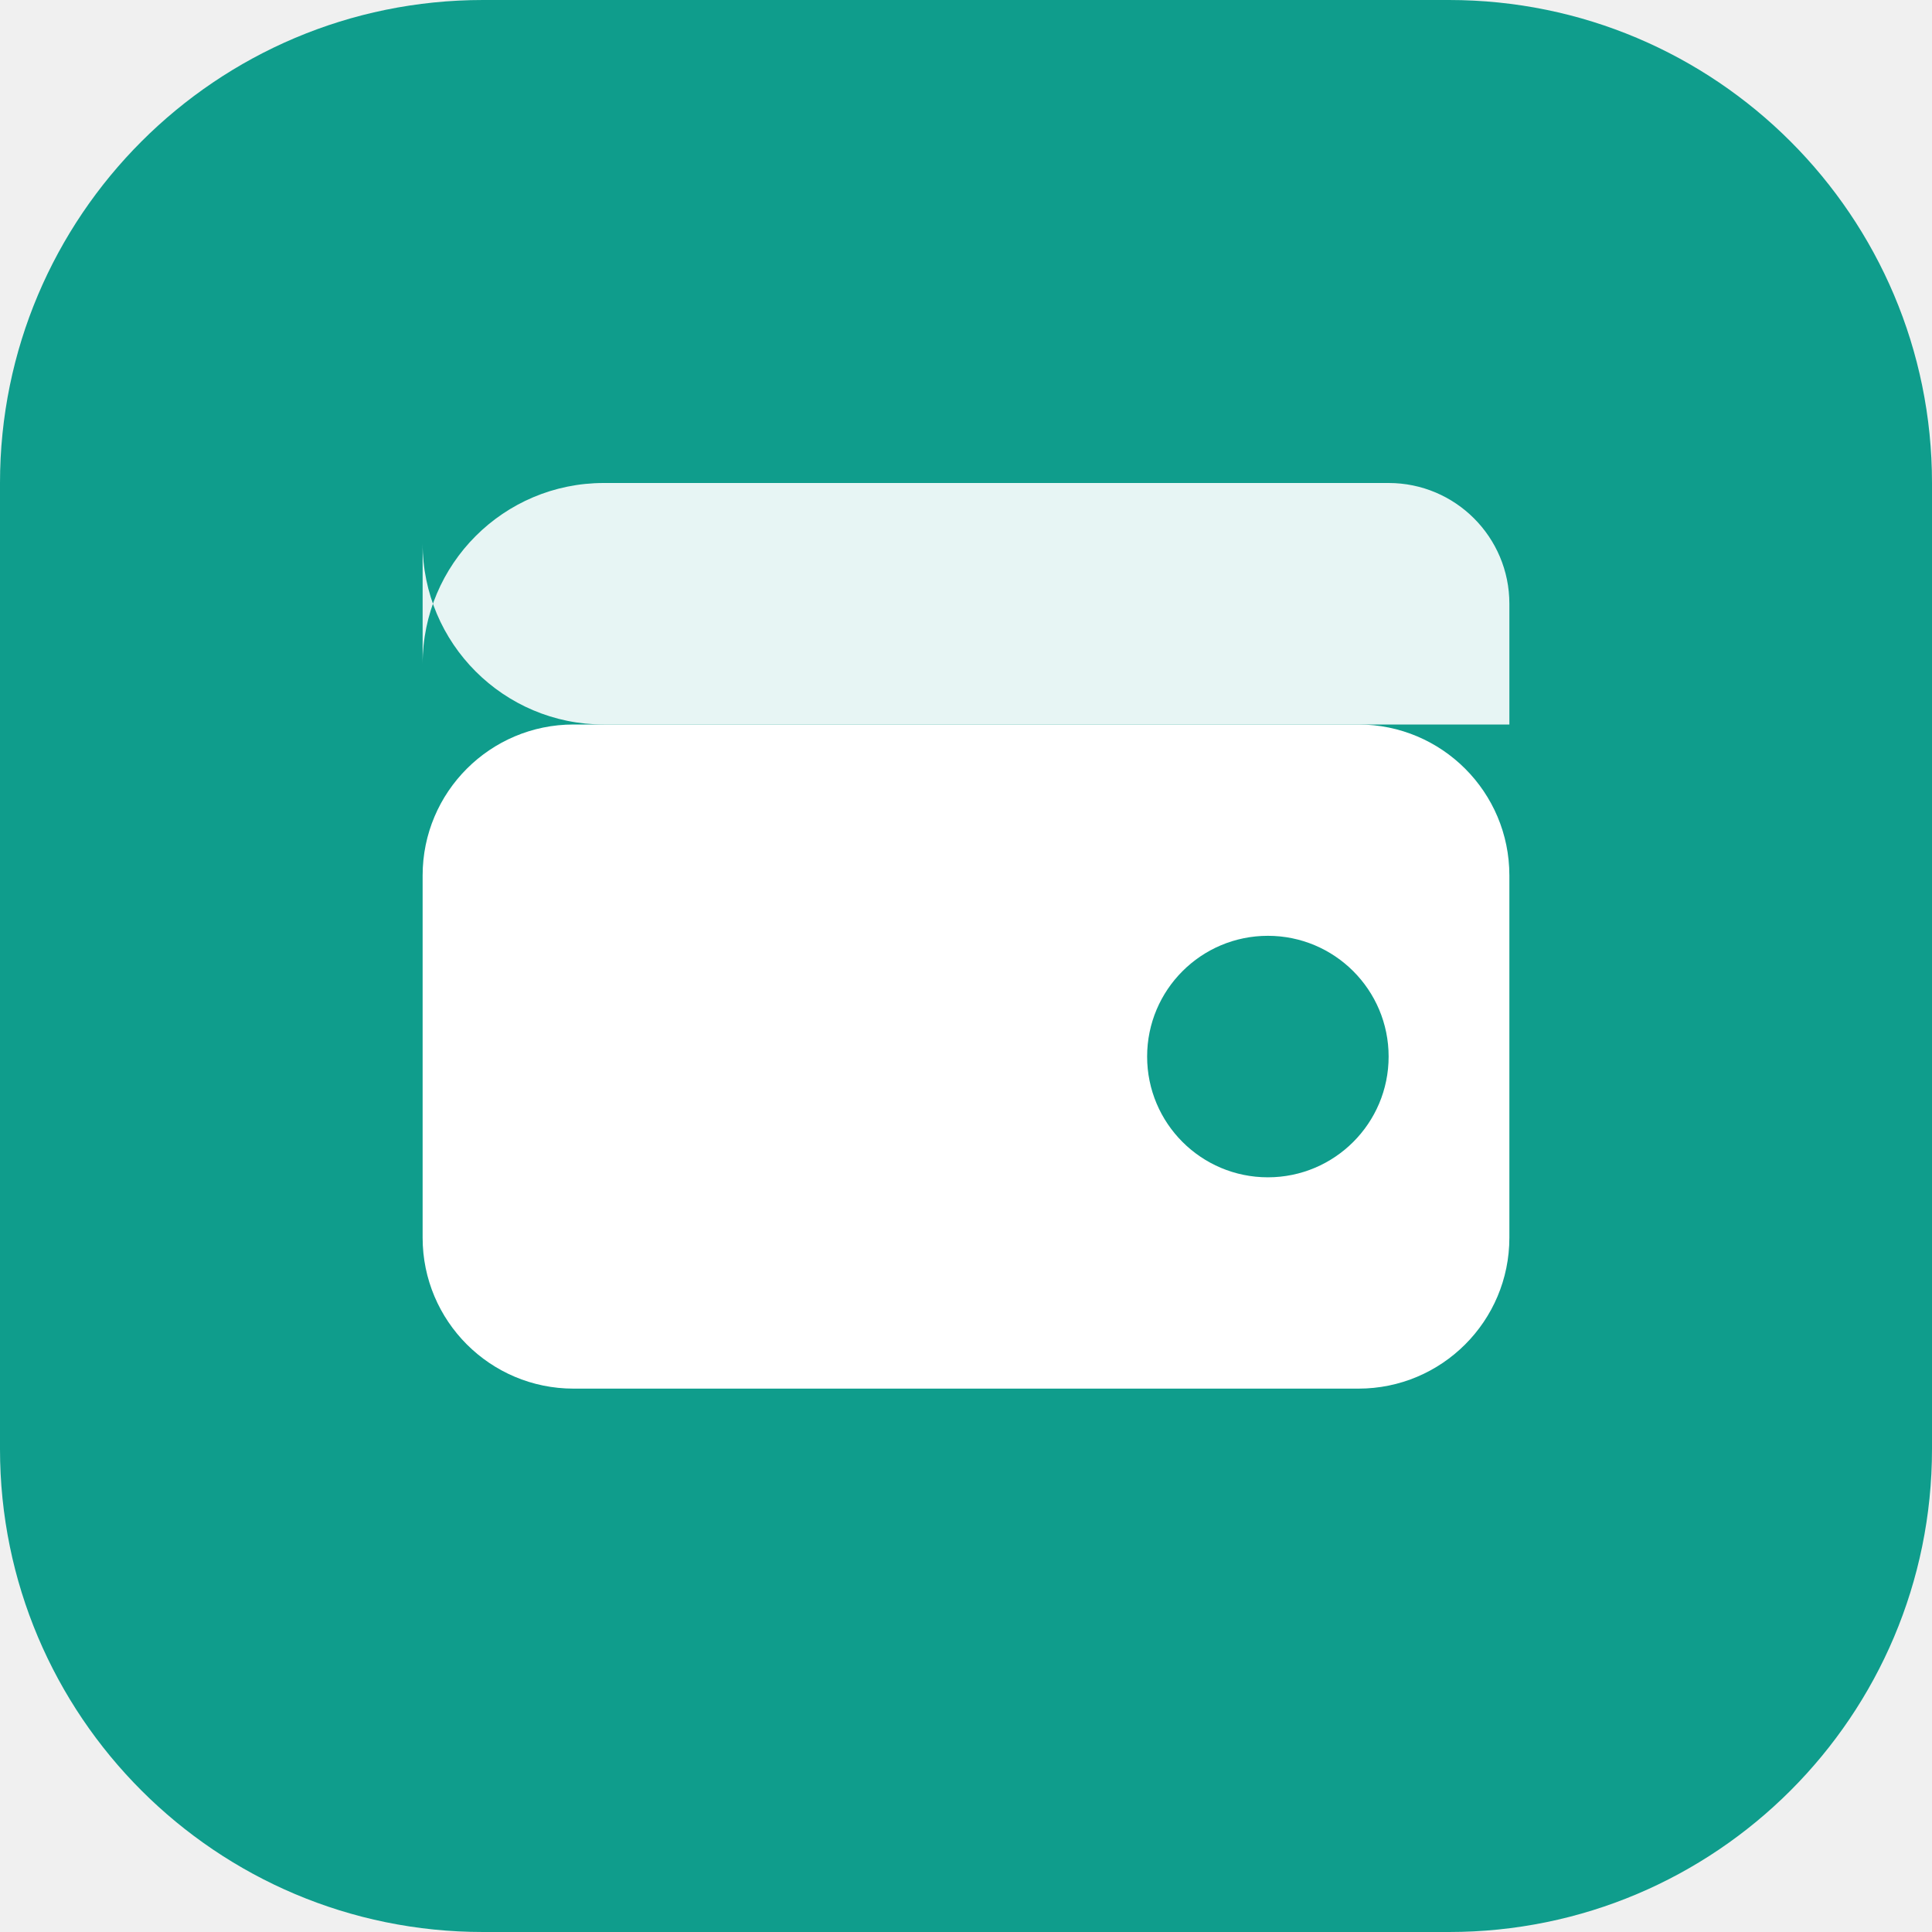
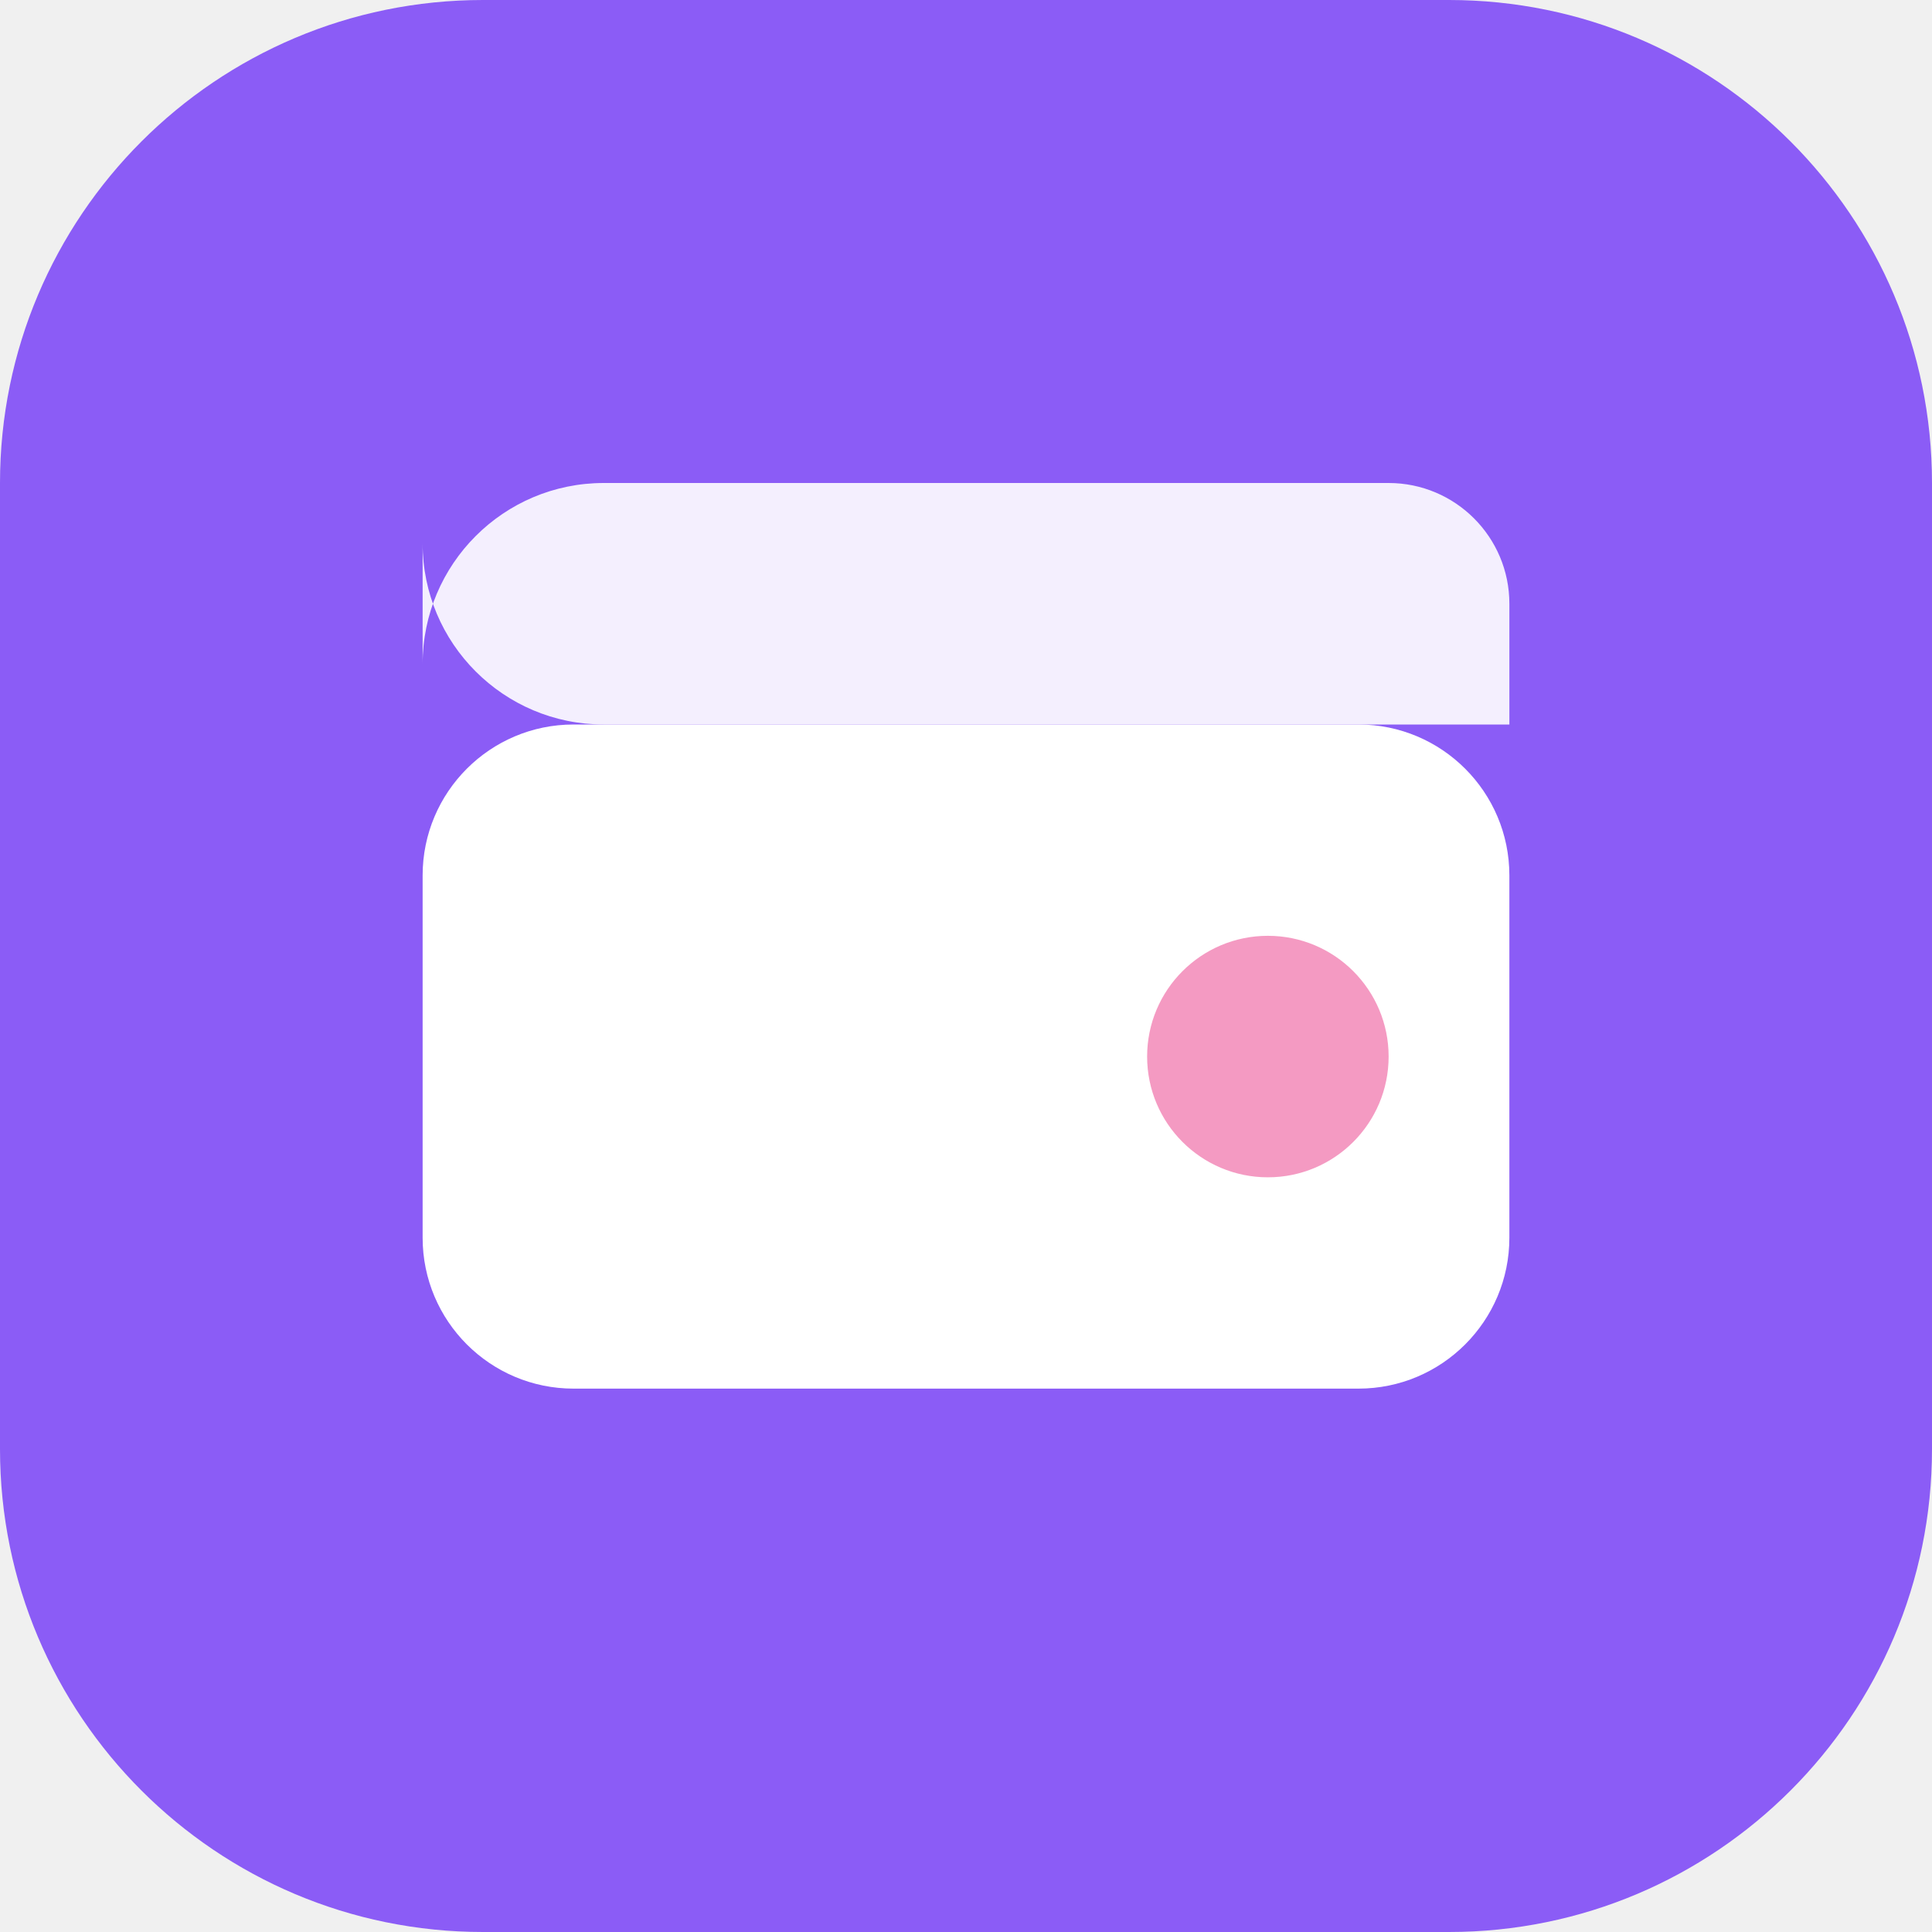
<svg xmlns="http://www.w3.org/2000/svg" viewBox="0 0 32 32">
-   <rect width="32" height="32" rx="8" fill="#0f9d8c" />
+   <rect width="32" height="32" rx="8" fill="#8B5CF6" />
  <path d="M7 11a3 3 0 0 1 3-3h13a2 2 0 0 1 2 2v2H10a3 3 0 0 1-3-3Z" fill="#fff" opacity="0.9" />
  <rect x="7" y="12" width="18" height="11" rx="2.5" fill="#fff" />
-   <circle cx="21" cy="17.5" r="2" fill="#0f9d8c" />
+   <circle cx="21" cy="17.5" r="2" fill="#F49AC2" />
</svg>
